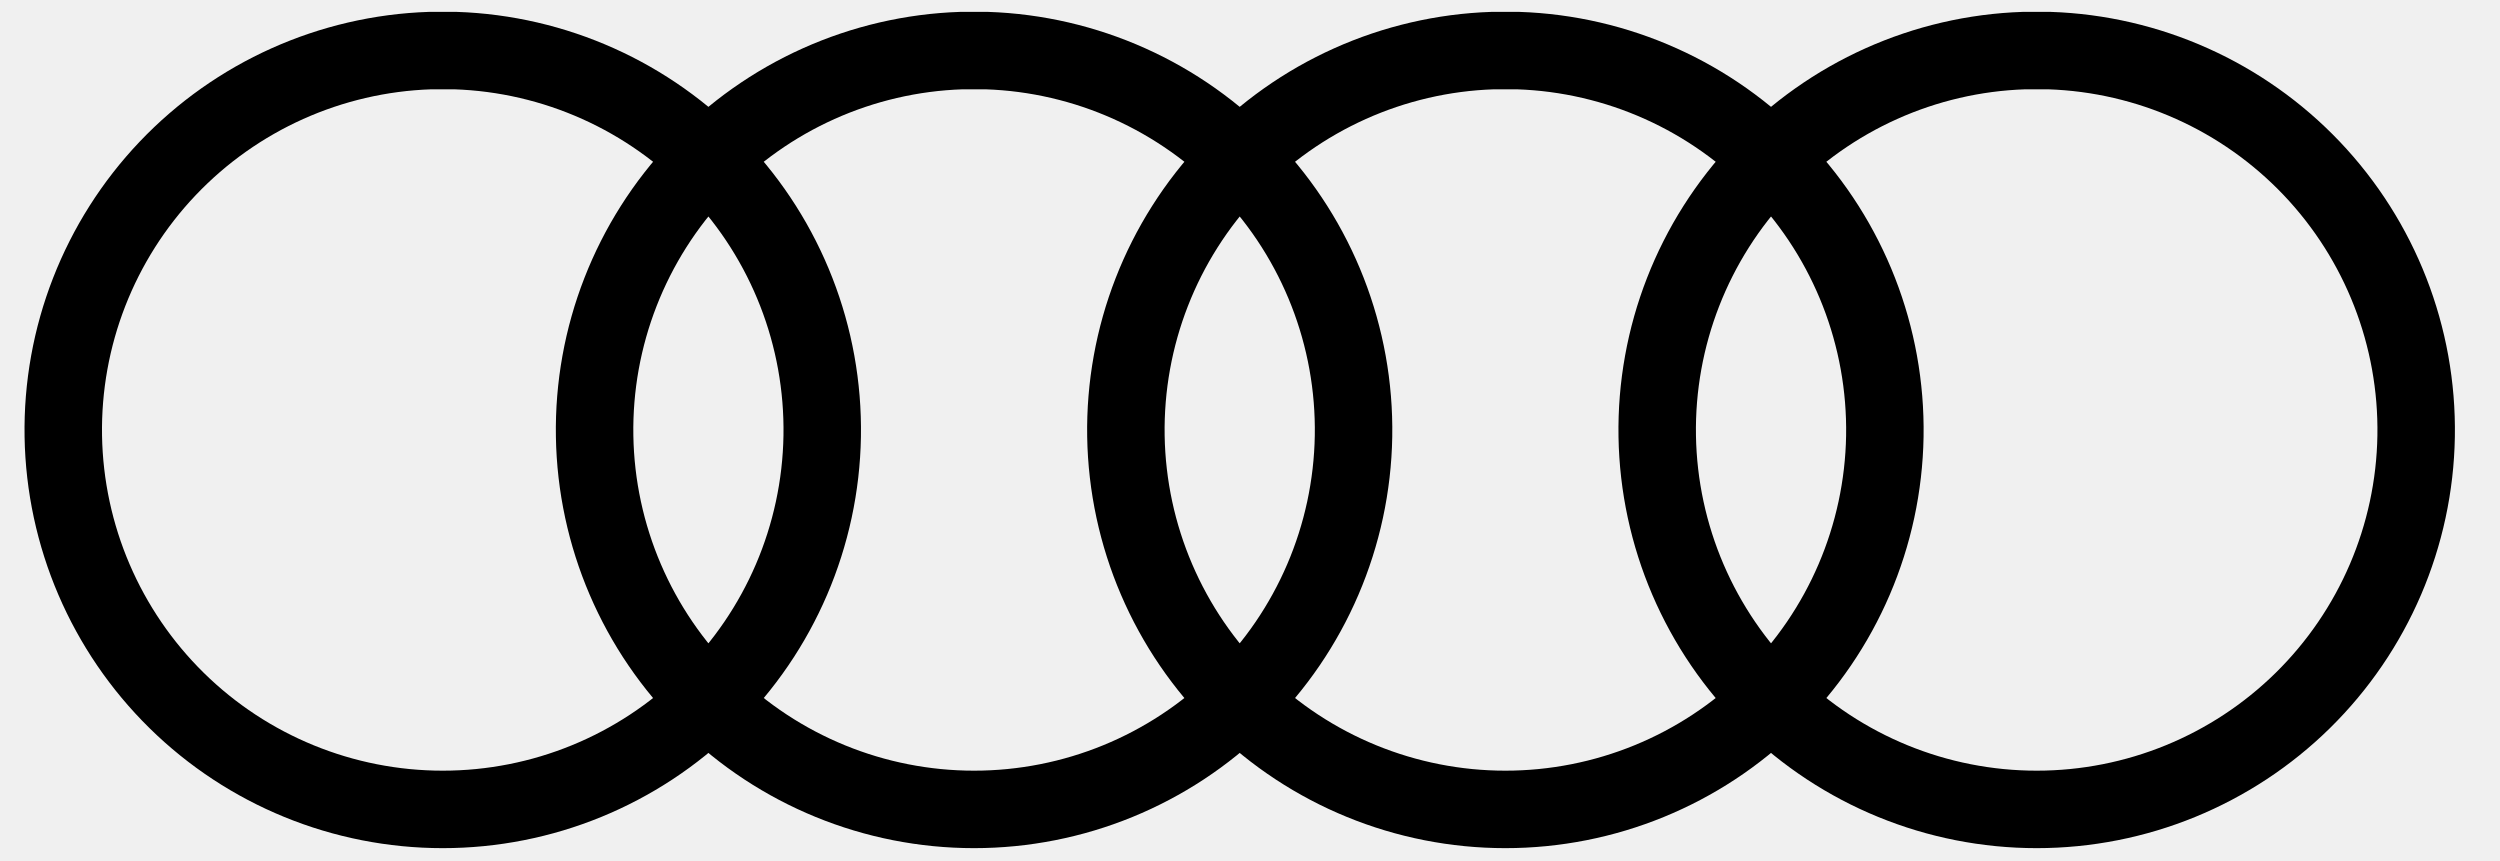
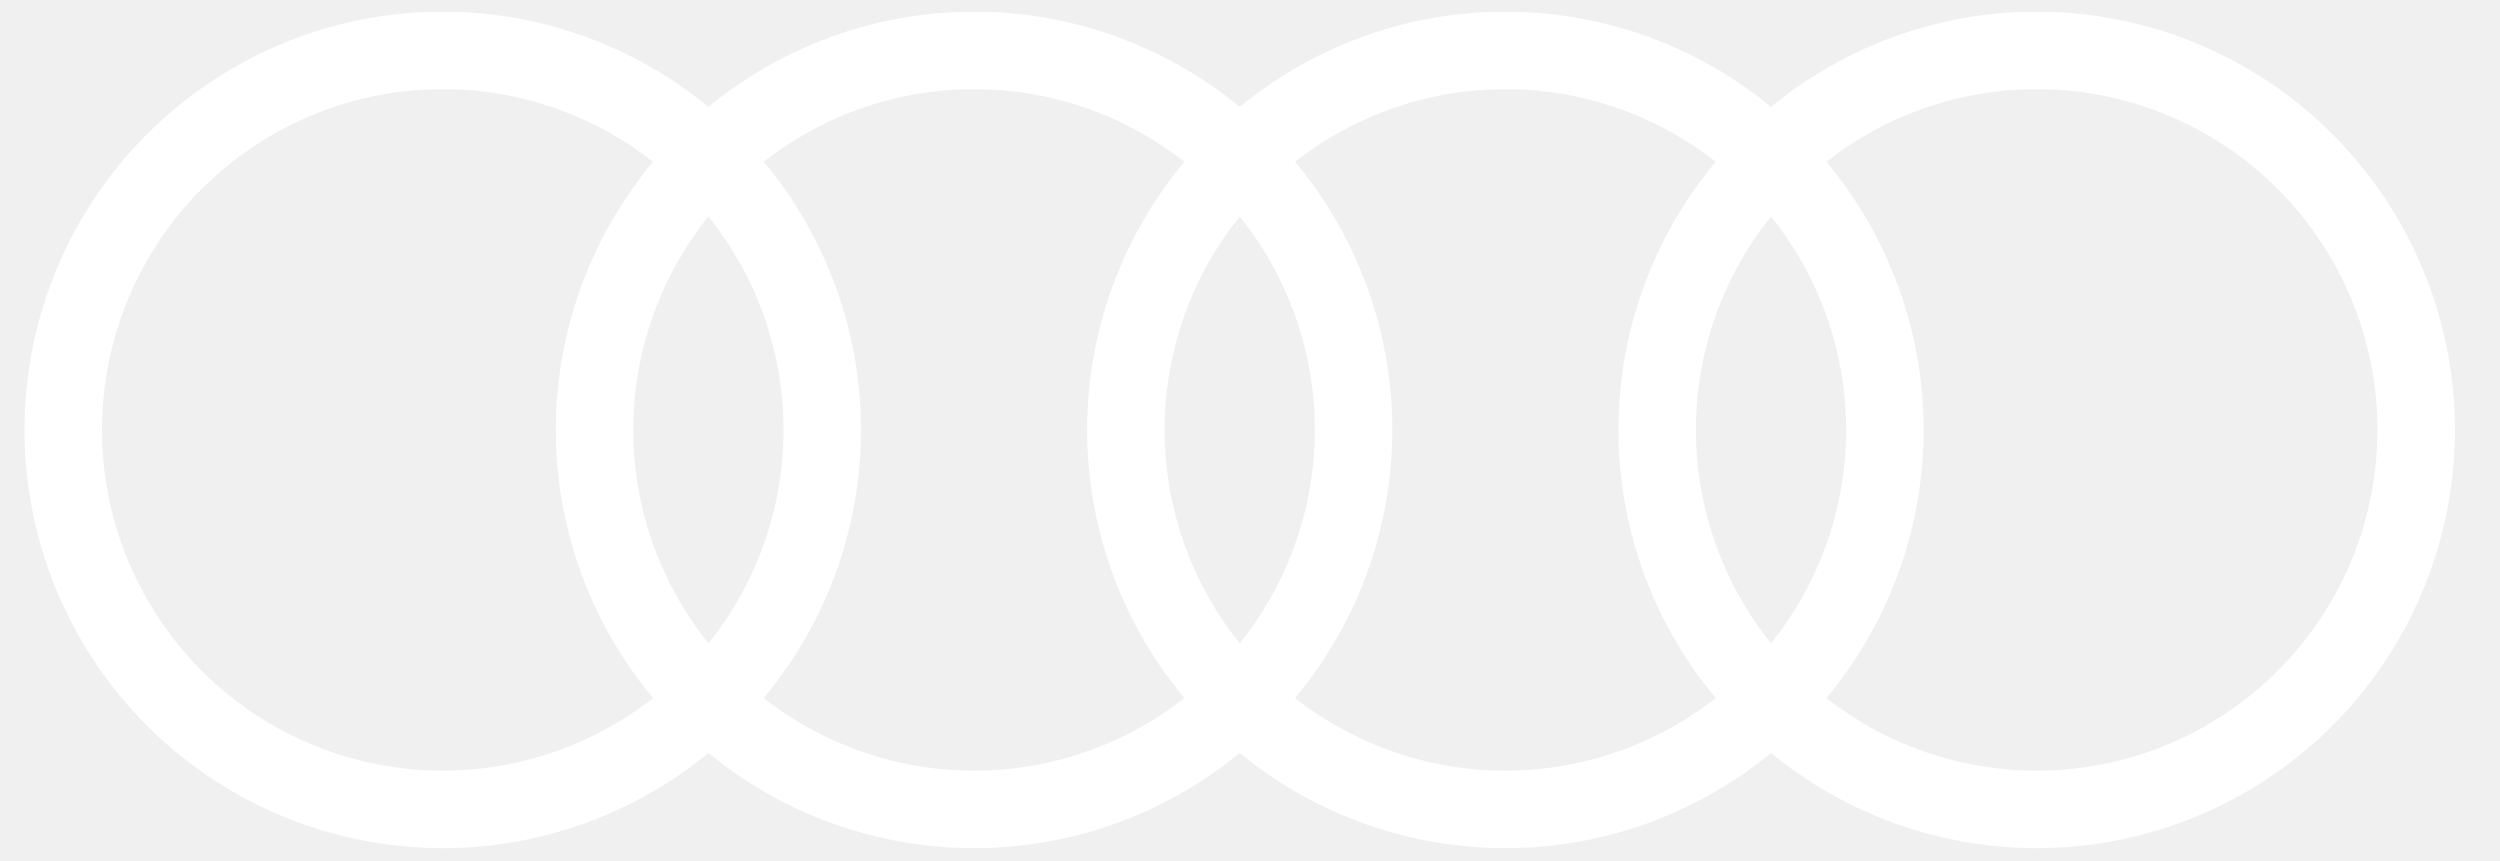
<svg xmlns="http://www.w3.org/2000/svg" width="93" height="32" viewBox="0 0 93 32" fill="none">
-   <path d="M16 1.882C12.299 2.006 8.794 3.579 6.241 6.262C3.689 8.946 2.293 12.525 2.355 16.227C2.417 19.93 3.931 23.461 6.571 26.058C9.212 28.655 12.767 30.11 16.471 30.11C20.174 30.11 23.729 28.655 26.37 26.058C29.01 23.461 30.524 19.93 30.586 16.227C30.648 12.525 29.252 8.946 26.7 6.262C24.147 3.579 20.643 2.006 16.941 1.882H16ZM35.765 1.882C32.063 2.006 28.559 3.579 26.006 6.262C23.454 8.946 22.058 12.525 22.12 16.227C22.181 19.93 23.696 23.461 26.336 26.058C28.977 28.655 32.532 30.11 36.235 30.11C39.939 30.11 43.494 28.655 46.134 26.058C48.775 23.461 50.289 19.93 50.351 16.227C50.413 12.525 49.017 8.946 46.464 6.262C43.912 3.579 40.407 2.006 36.706 1.882H35.765ZM55.529 1.882C51.828 2.006 48.323 3.579 45.771 6.262C43.218 8.946 41.823 12.525 41.884 16.227C41.946 19.93 43.46 23.461 46.101 26.058C48.741 28.655 52.297 30.11 56 30.11C59.703 30.11 63.259 28.655 65.899 26.058C68.54 23.461 70.054 19.93 70.116 16.227C70.177 12.525 68.782 8.946 66.229 6.262C63.677 3.579 60.172 2.006 56.471 1.882H55.529ZM75.294 1.882C71.593 2.006 68.088 3.579 65.535 6.262C62.983 8.946 61.587 12.525 61.649 16.227C61.711 19.93 63.225 23.461 65.865 26.058C68.506 28.655 72.061 30.11 75.765 30.11C79.468 30.11 83.023 28.655 85.664 26.058C88.304 23.461 89.819 19.93 89.88 16.227C89.942 12.525 88.546 8.946 85.994 6.262C83.441 3.579 79.937 2.006 76.235 1.882H75.294Z" stroke="black" stroke-width="2.882" />
+   <path d="M16 1.882C12.299 2.006 8.794 3.579 6.241 6.262C3.689 8.946 2.293 12.525 2.355 16.227C2.417 19.93 3.931 23.461 6.571 26.058C9.212 28.655 12.767 30.11 16.471 30.11C20.174 30.11 23.729 28.655 26.37 26.058C29.01 23.461 30.524 19.93 30.586 16.227C30.648 12.525 29.252 8.946 26.7 6.262C24.147 3.579 20.643 2.006 16.941 1.882H16ZM35.765 1.882C32.063 2.006 28.559 3.579 26.006 6.262C23.454 8.946 22.058 12.525 22.12 16.227C22.181 19.93 23.696 23.461 26.336 26.058C28.977 28.655 32.532 30.11 36.235 30.11C39.939 30.11 43.494 28.655 46.134 26.058C48.775 23.461 50.289 19.93 50.351 16.227C50.413 12.525 49.017 8.946 46.464 6.262C43.912 3.579 40.407 2.006 36.706 1.882H35.765ZM55.529 1.882C51.828 2.006 48.323 3.579 45.771 6.262C43.218 8.946 41.823 12.525 41.884 16.227C41.946 19.93 43.46 23.461 46.101 26.058C48.741 28.655 52.297 30.11 56 30.11C59.703 30.11 63.259 28.655 65.899 26.058C68.54 23.461 70.054 19.93 70.116 16.227C70.177 12.525 68.782 8.946 66.229 6.262C63.677 3.579 60.172 2.006 56.471 1.882H55.529ZM75.294 1.882C71.593 2.006 68.088 3.579 65.535 6.262C62.983 8.946 61.587 12.525 61.649 16.227C61.711 19.93 63.225 23.461 65.865 26.058C68.506 28.655 72.061 30.11 75.765 30.11C79.468 30.11 83.023 28.655 85.664 26.058C88.304 23.461 89.819 19.93 89.88 16.227C89.942 12.525 88.546 8.946 85.994 6.262C83.441 3.579 79.937 2.006 76.235 1.882H75.294Z" stroke="white" stroke-width="2.882" />
</svg>
